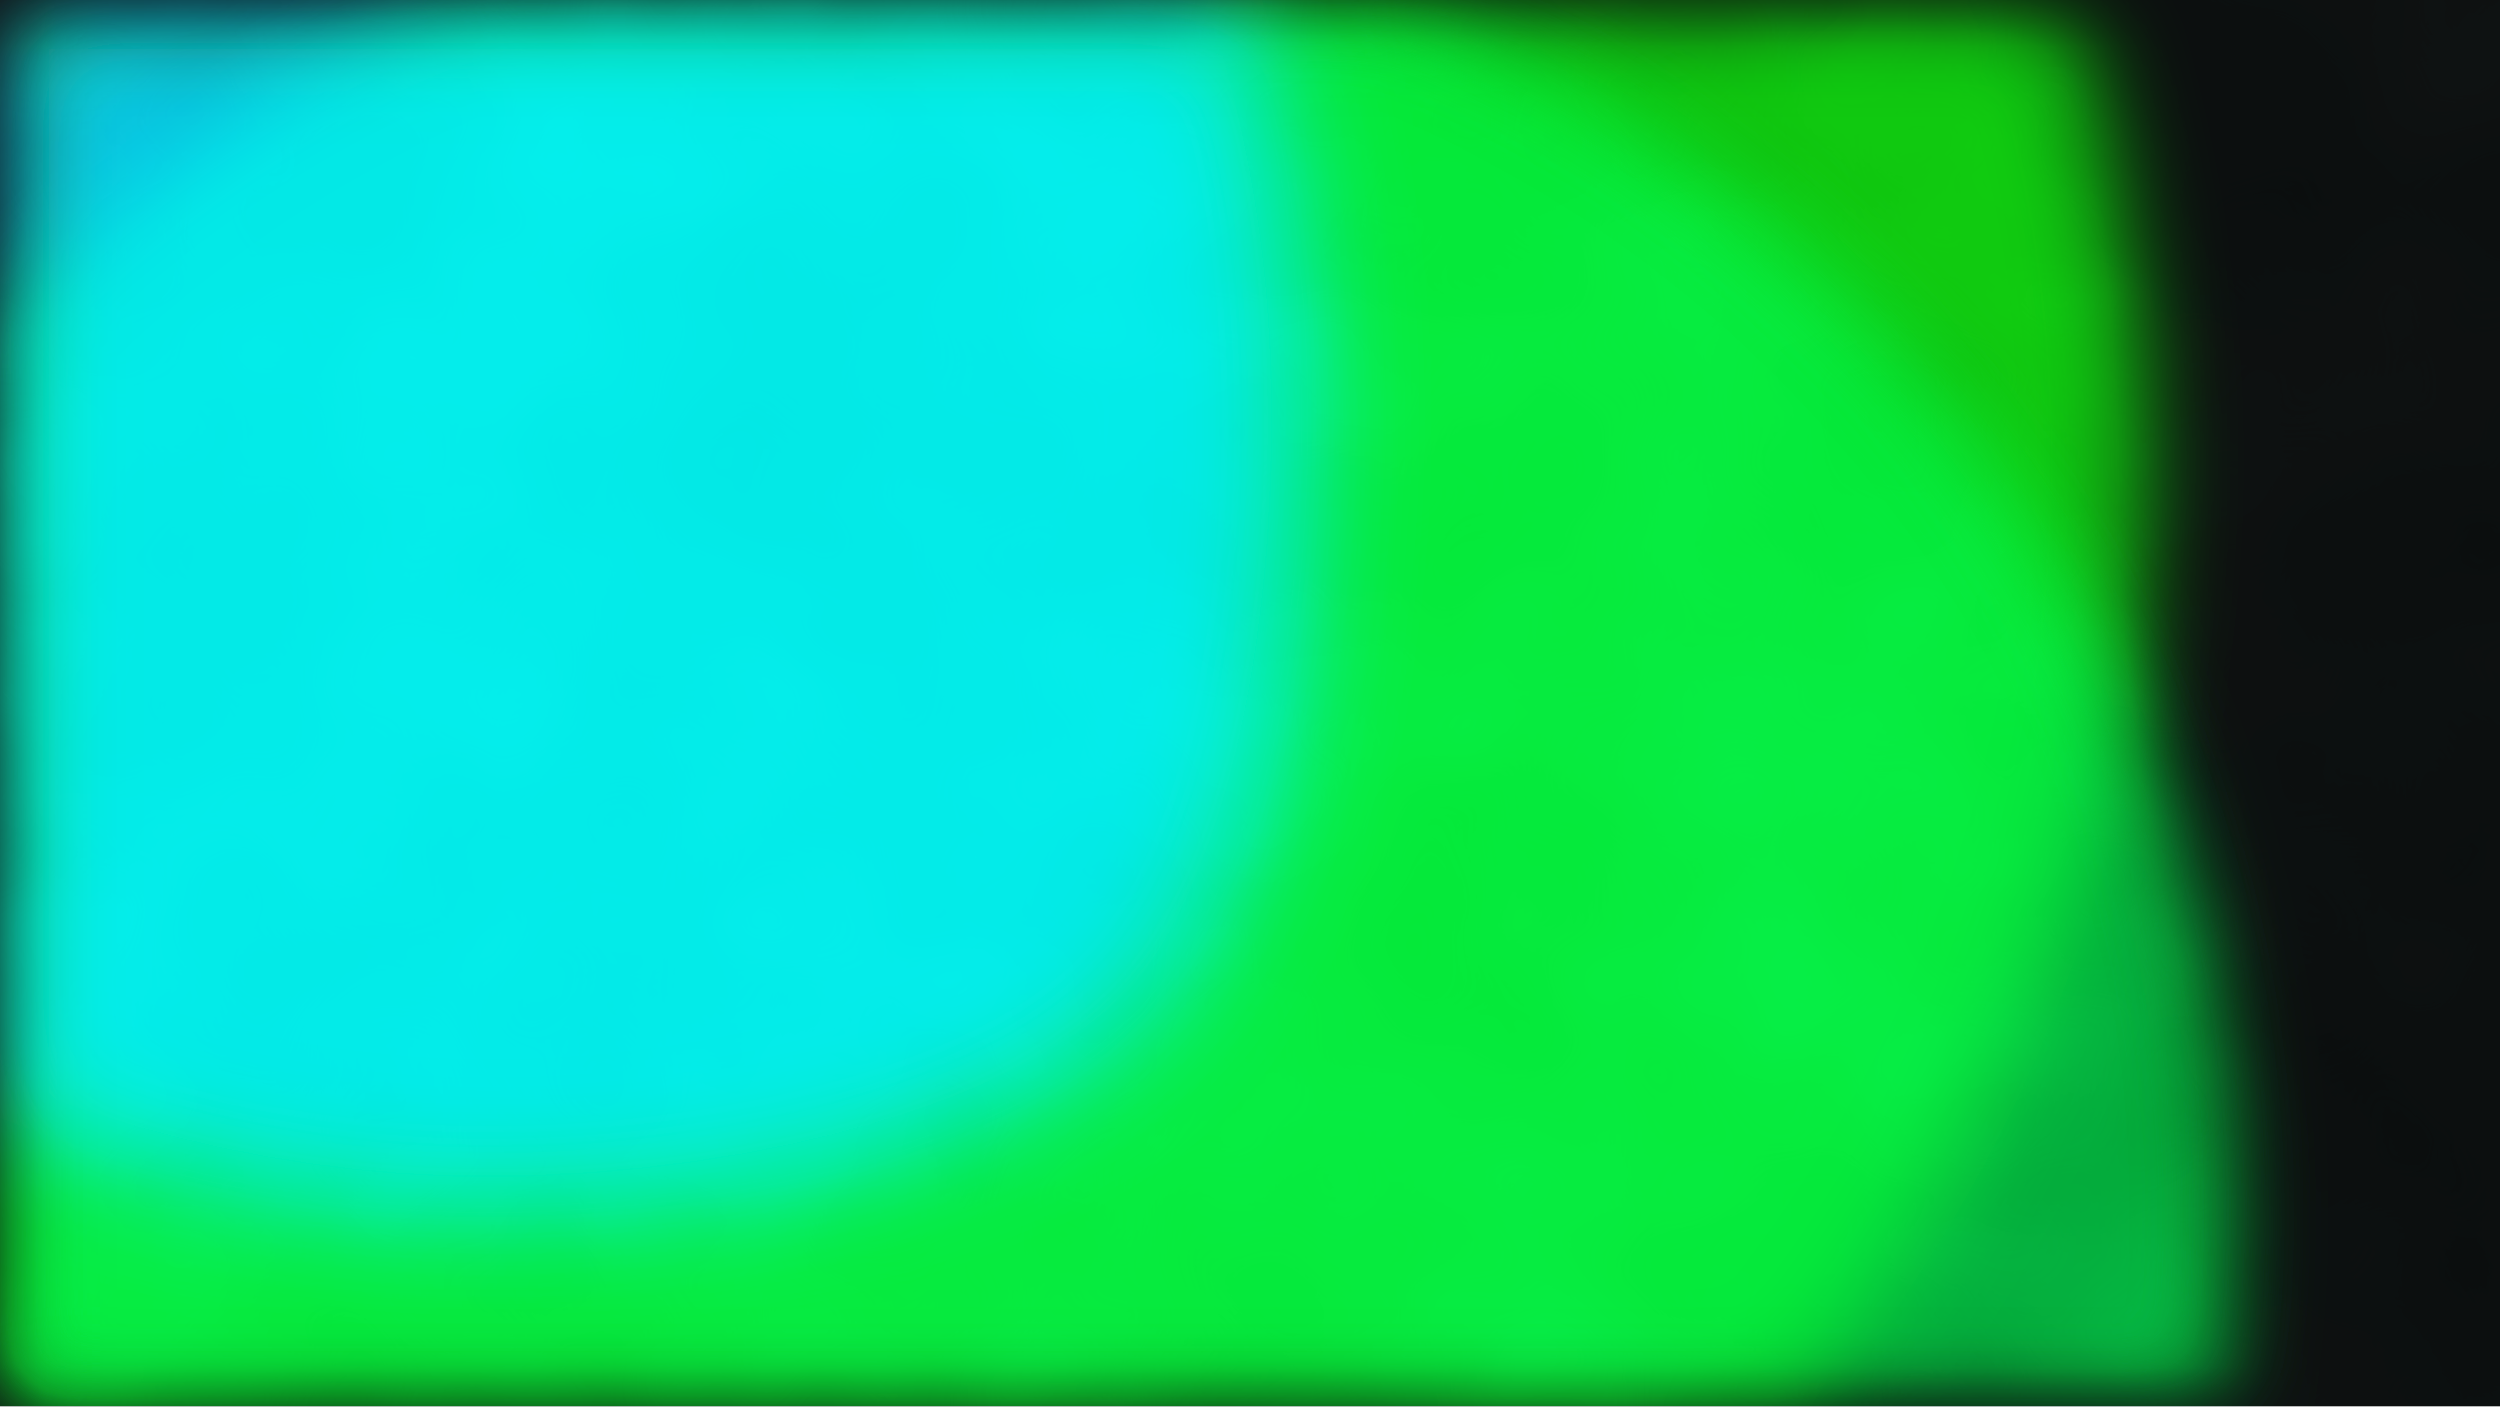
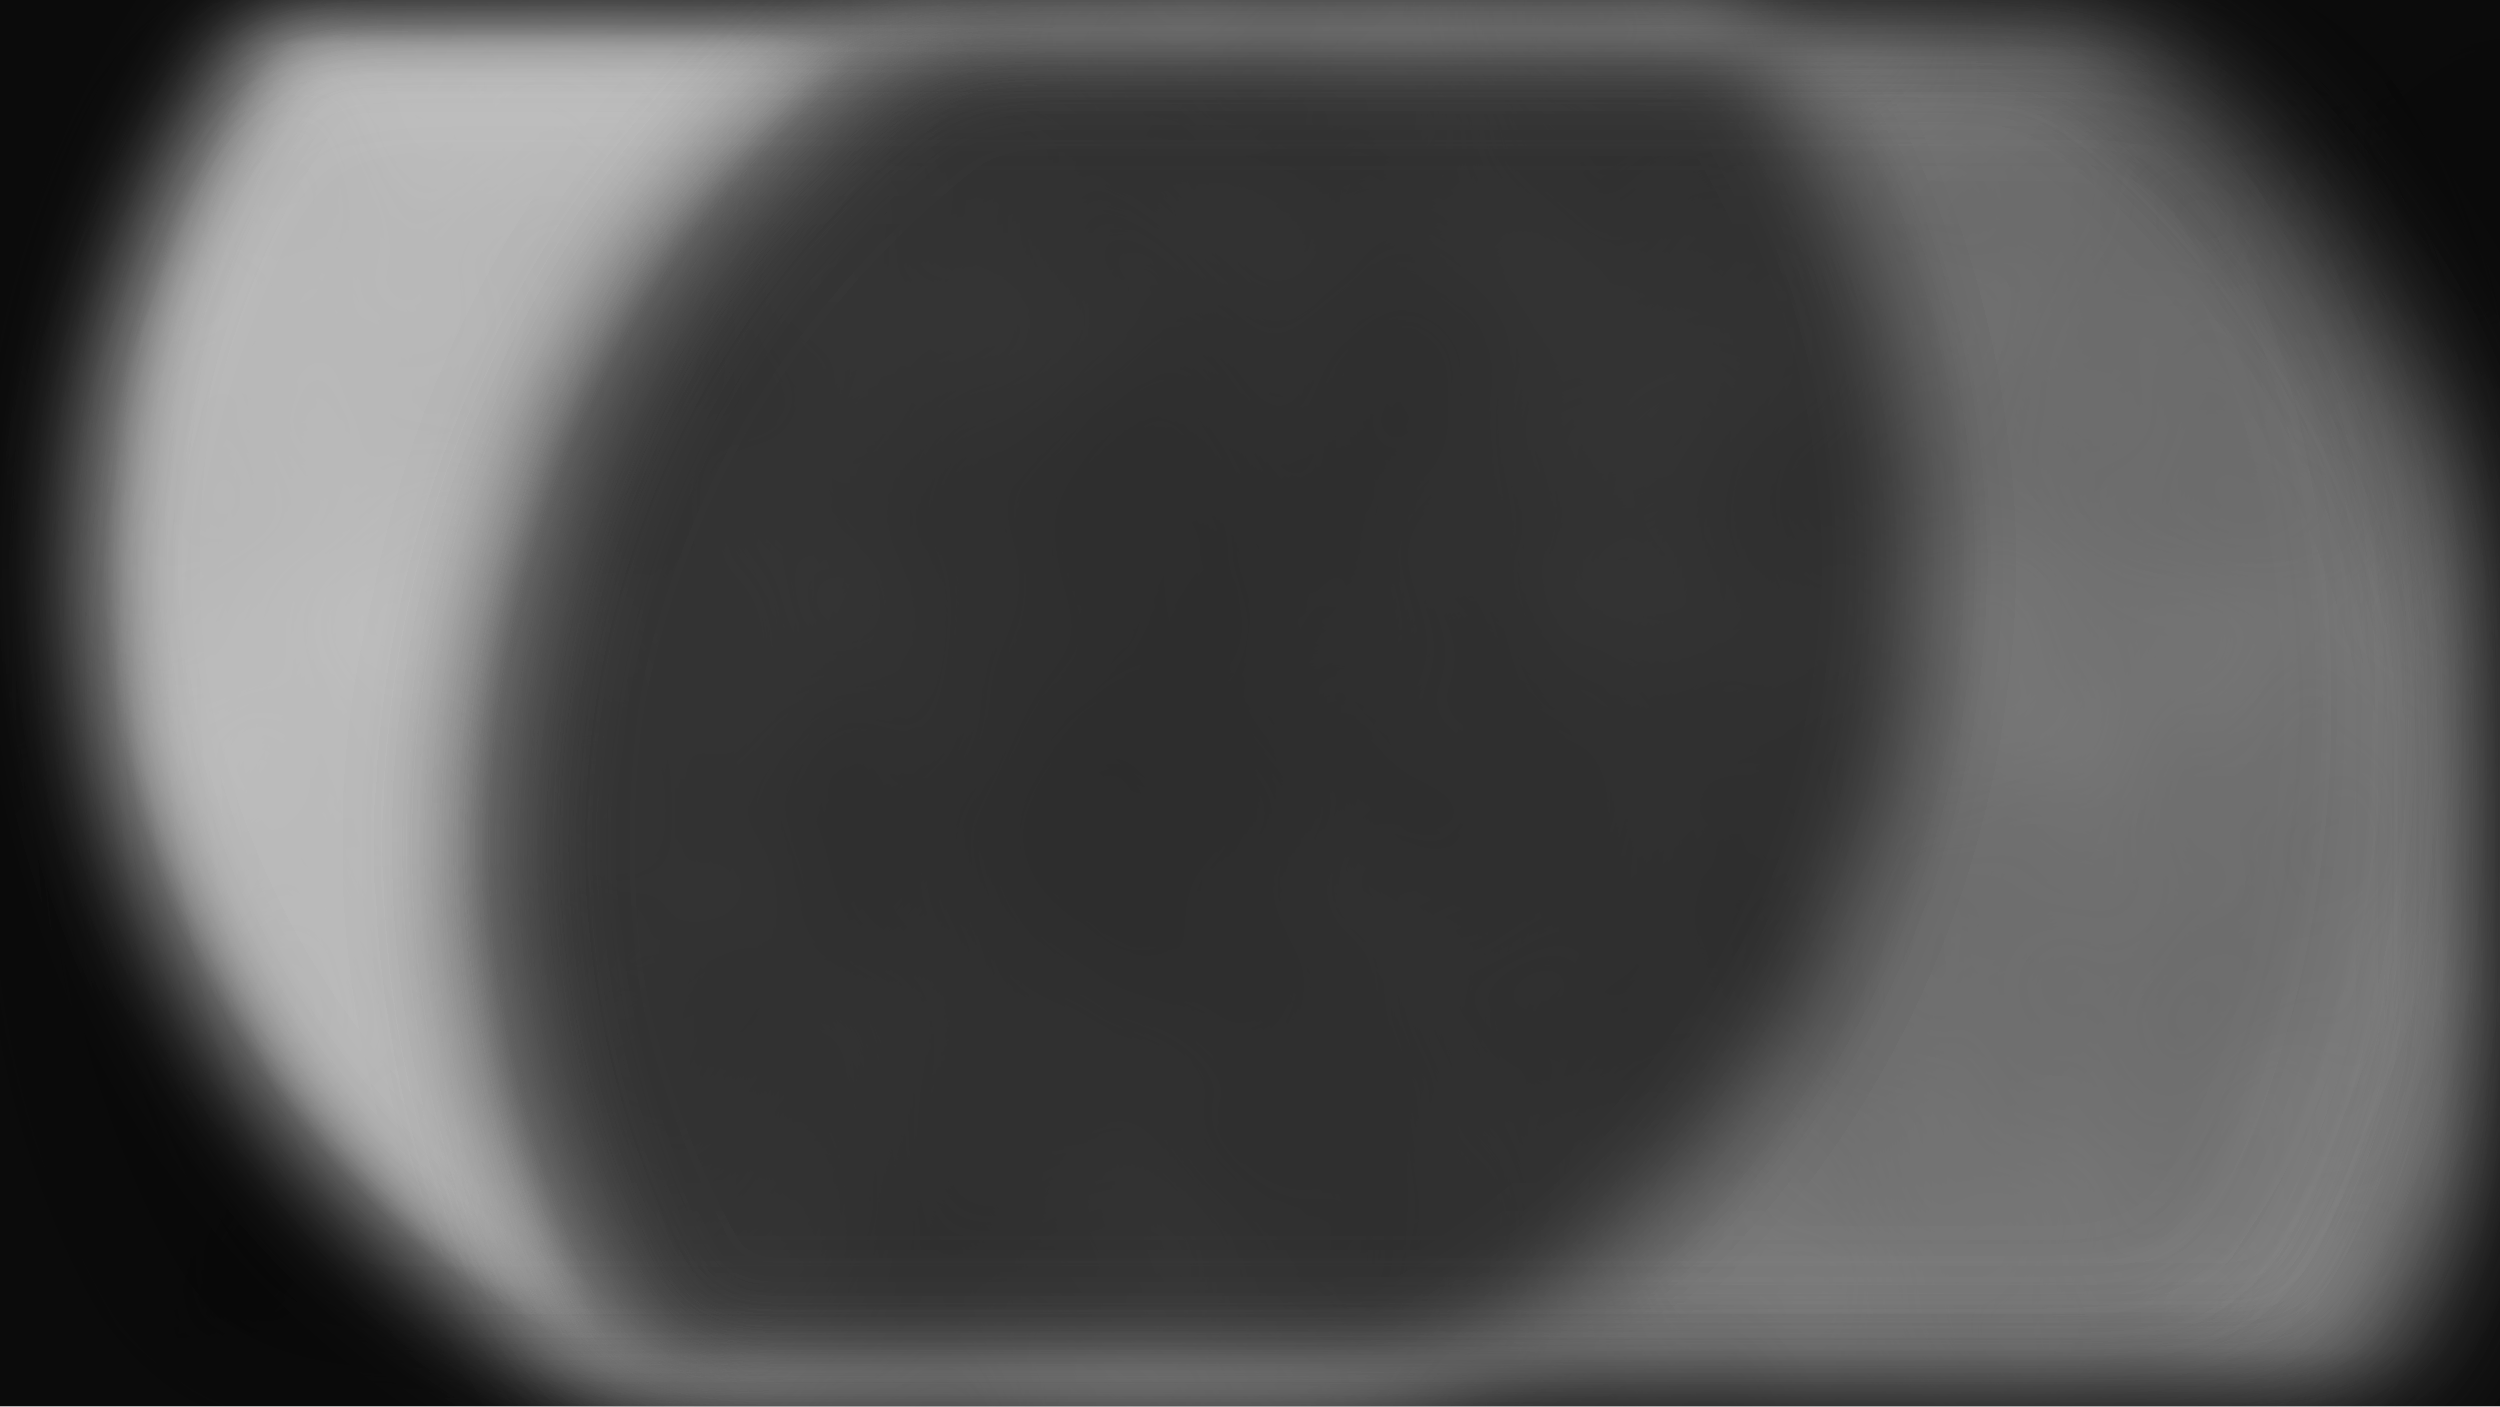
- <svg xmlns="http://www.w3.org/2000/svg" viewBox="0 0 1920 1080" preserveAspectRatio="xMidYMid slice" style="background-color: hsl(176, 10%, 5%)">
+ <svg xmlns="http://www.w3.org/2000/svg" viewBox="0 0 1600 900" style="background-color:#0a0a0a" preserveAspectRatio="xMidYMid slice">
  <defs>
-     <style>
-       @keyframes noise-shift {
-         0% { transform: translate(0,0); }
-         25% { transform: translate(-1%, 1%); }
-         50% { transform: translate(1%, -1%); }
-         75% { transform: translate(-1%, -1%); }
-         100% { transform: translate(0,0); }
-       }
-     
-         @keyframes move-rand-c-1765828708711-0 {
-           0% { transform: translate(0%, 0%) scale(1) rotate(0deg); }
-           33% { transform: translate(-7%, -5%) scale(1.04) rotate(9deg); }
-           66% { transform: translate(5%, -8%) scale(0.96) rotate(18deg); }
-           100% { transform: translate(0%, 0%) scale(1) rotate(30deg); }
-         }
-         #shape-rand-c-1765828708711-0 {
-           transform-origin: 26.529% 32.721%;
-           animation: move-rand-c-1765828708711-0 3.2s ease-in-out infinite alternate;
-           animation-delay: 0s;
-           
-         }
-       
-         @keyframes move-rand-c-1765828708711-1 {
-           0% { transform: translate(0%, 0%) scale(1) rotate(0deg); }
-           33% { transform: translate(-7%, 5%) scale(1.04) rotate(-9deg); }
-           66% { transform: translate(5%, 8%) scale(0.96) rotate(-18deg); }
-           100% { transform: translate(0%, 0%) scale(1) rotate(-30deg); }
-         }
-         #shape-rand-c-1765828708711-1 {
-           transform-origin: 18.196% 22.88%;
-           animation: move-rand-c-1765828708711-1 3.68s ease-in-out infinite alternate;
-           animation-delay: -9s;
-           
-         }
-       
-         @keyframes move-rand-c-1765828708711-2 {
-           0% { transform: translate(0%, 0%) scale(1) rotate(0deg); }
-           33% { transform: translate(7%, 5%) scale(1.04) rotate(9deg); }
-           66% { transform: translate(-5%, 8%) scale(0.96) rotate(18deg); }
-           100% { transform: translate(0%, 0%) scale(1) rotate(30deg); }
-         }
-         #shape-rand-c-1765828708711-2 {
-           transform-origin: 37.458% 86.346%;
-           animation: move-rand-c-1765828708711-2 4.16s ease-in-out infinite alternate;
-           animation-delay: -8s;
-           
-         }
-       </style>
    <filter id="noiseFilter">
-       <feTurbulence type="fractalNoise" baseFrequency="0.004" numOctaves="3" stitchTiles="stitch">
-                 
-             </feTurbulence>
+       <feTurbulence type="fractalNoise" baseFrequency="0.003" numOctaves="3" stitchTiles="stitch" />
      <feColorMatrix type="saturate" values="0" />
      <feComponentTransfer>
-         <feFuncA type="linear" slope="0.54" />
+         <feFuncA type="linear" slope="0.4" />
      </feComponentTransfer>
    </filter>
-     <filter id="blur-rand-c-1765828708711-0" x="-100%" y="-100%" width="300%" height="300%">
-       <feGaussianBlur stdDeviation="37.695" result="coloredBlur" />
+     <filter id="blur-lm1" x="-100%" y="-100%" width="300%" height="300%">
+       <feGaussianBlur stdDeviation="30" result="coloredBlur" />
    </filter>
-     <filter id="blur-rand-c-1765828708711-1" x="-100%" y="-100%" width="300%" height="300%">
-       <feGaussianBlur stdDeviation="46.326" result="coloredBlur" />
+     <filter id="blur-lm2" x="-100%" y="-100%" width="300%" height="300%">
+       <feGaussianBlur stdDeviation="40" result="coloredBlur" />
    </filter>
-     <filter id="blur-rand-c-1765828708711-2" x="-100%" y="-100%" width="300%" height="300%">
-       <feGaussianBlur stdDeviation="31.804" result="coloredBlur" />
+     <filter id="blur-lm3" x="-100%" y="-100%" width="300%" height="300%">
+       <feGaussianBlur stdDeviation="60" result="coloredBlur" />
    </filter>
  </defs>
-   <rect width="100%" height="100%" fill="hsl(176, 10%, 5%)" />
+   <rect width="100%" height="100%" fill="#0a0a0a" />
  <g>
-     <circle id="shape-rand-c-1765828708711-0" cx="26.529%" cy="32.721%" r="72.594%" fill="hsl(103.881, 100%, 50%)" opacity="0.74" filter="url(#blur-rand-c-1765828708711-0)" style="mix-blend-mode: color-dodge" />
-     <path id="shape-rand-c-1765828708711-1" d="M 1458.614 812.34 C 1468.606 978.169 1447.514 1226.884 1339.801 1339.801 C 1232.089 1452.718 984.004 1493.996 812.34 1489.84 C 640.676 1485.683 421.701 1427.779 309.818 1314.862 C 197.935 1201.945 142.52 981.326 141.042 812.34 C 139.564 643.355 189.066 395.881 300.949 300.949 C 412.832 206.017 649.19 235.434 812.34 242.748 C 975.49 250.061 1172.139 249.897 1279.851 344.829 C 1387.564 439.761 1448.623 646.511 1458.614 812.34 Z" fill="hsl(245.015, 100%, 50%)" opacity="0.925" filter="url(#blur-rand-c-1765828708711-1)" style="mix-blend-mode: difference; transform-box: fill-box; transform: translate(-462.9827px, -565.2354px)" />
-     <circle id="shape-rand-c-1765828708711-2" cx="37.458%" cy="86.346%" r="63.724%" fill="hsl(158.096, 100%, 50%)" opacity="0.622" filter="url(#blur-rand-c-1765828708711-2)" style="mix-blend-mode: hard-light" />
+     <g>
+       <g id="shape-lm1">
+         <circle cx="40%" cy="40%" r="45%" fill="#ffffff" opacity="0.8" filter="url(#blur-lm1)" style="mix-blend-mode:exclusion;transform-box:fill-box" />
+       </g>
+     </g>
+     <g>
+       <g id="shape-lm2">
+         <circle cx="60%" cy="60%" r="50%" fill="#cccccc" opacity="0.7" filter="url(#blur-lm2)" style="mix-blend-mode:difference;transform-box:fill-box" />
+       </g>
+     </g>
+     <g>
+       <g id="shape-lm3">
+         <circle cx="50%" cy="50%" r="60%" fill="#333333" opacity="0.5" filter="url(#blur-lm3)" style="mix-blend-mode:overlay;transform-box:fill-box" />
+       </g>
+     </g>
  </g>
-   <rect width="100%" height="100%" filter="url(#noiseFilter)" opacity="1" style="mix-blend-mode: overlay" />
+   <rect width="100%" height="100%" filter="url(#noiseFilter)" opacity="1" style="mix-blend-mode:overlay" />
</svg>
